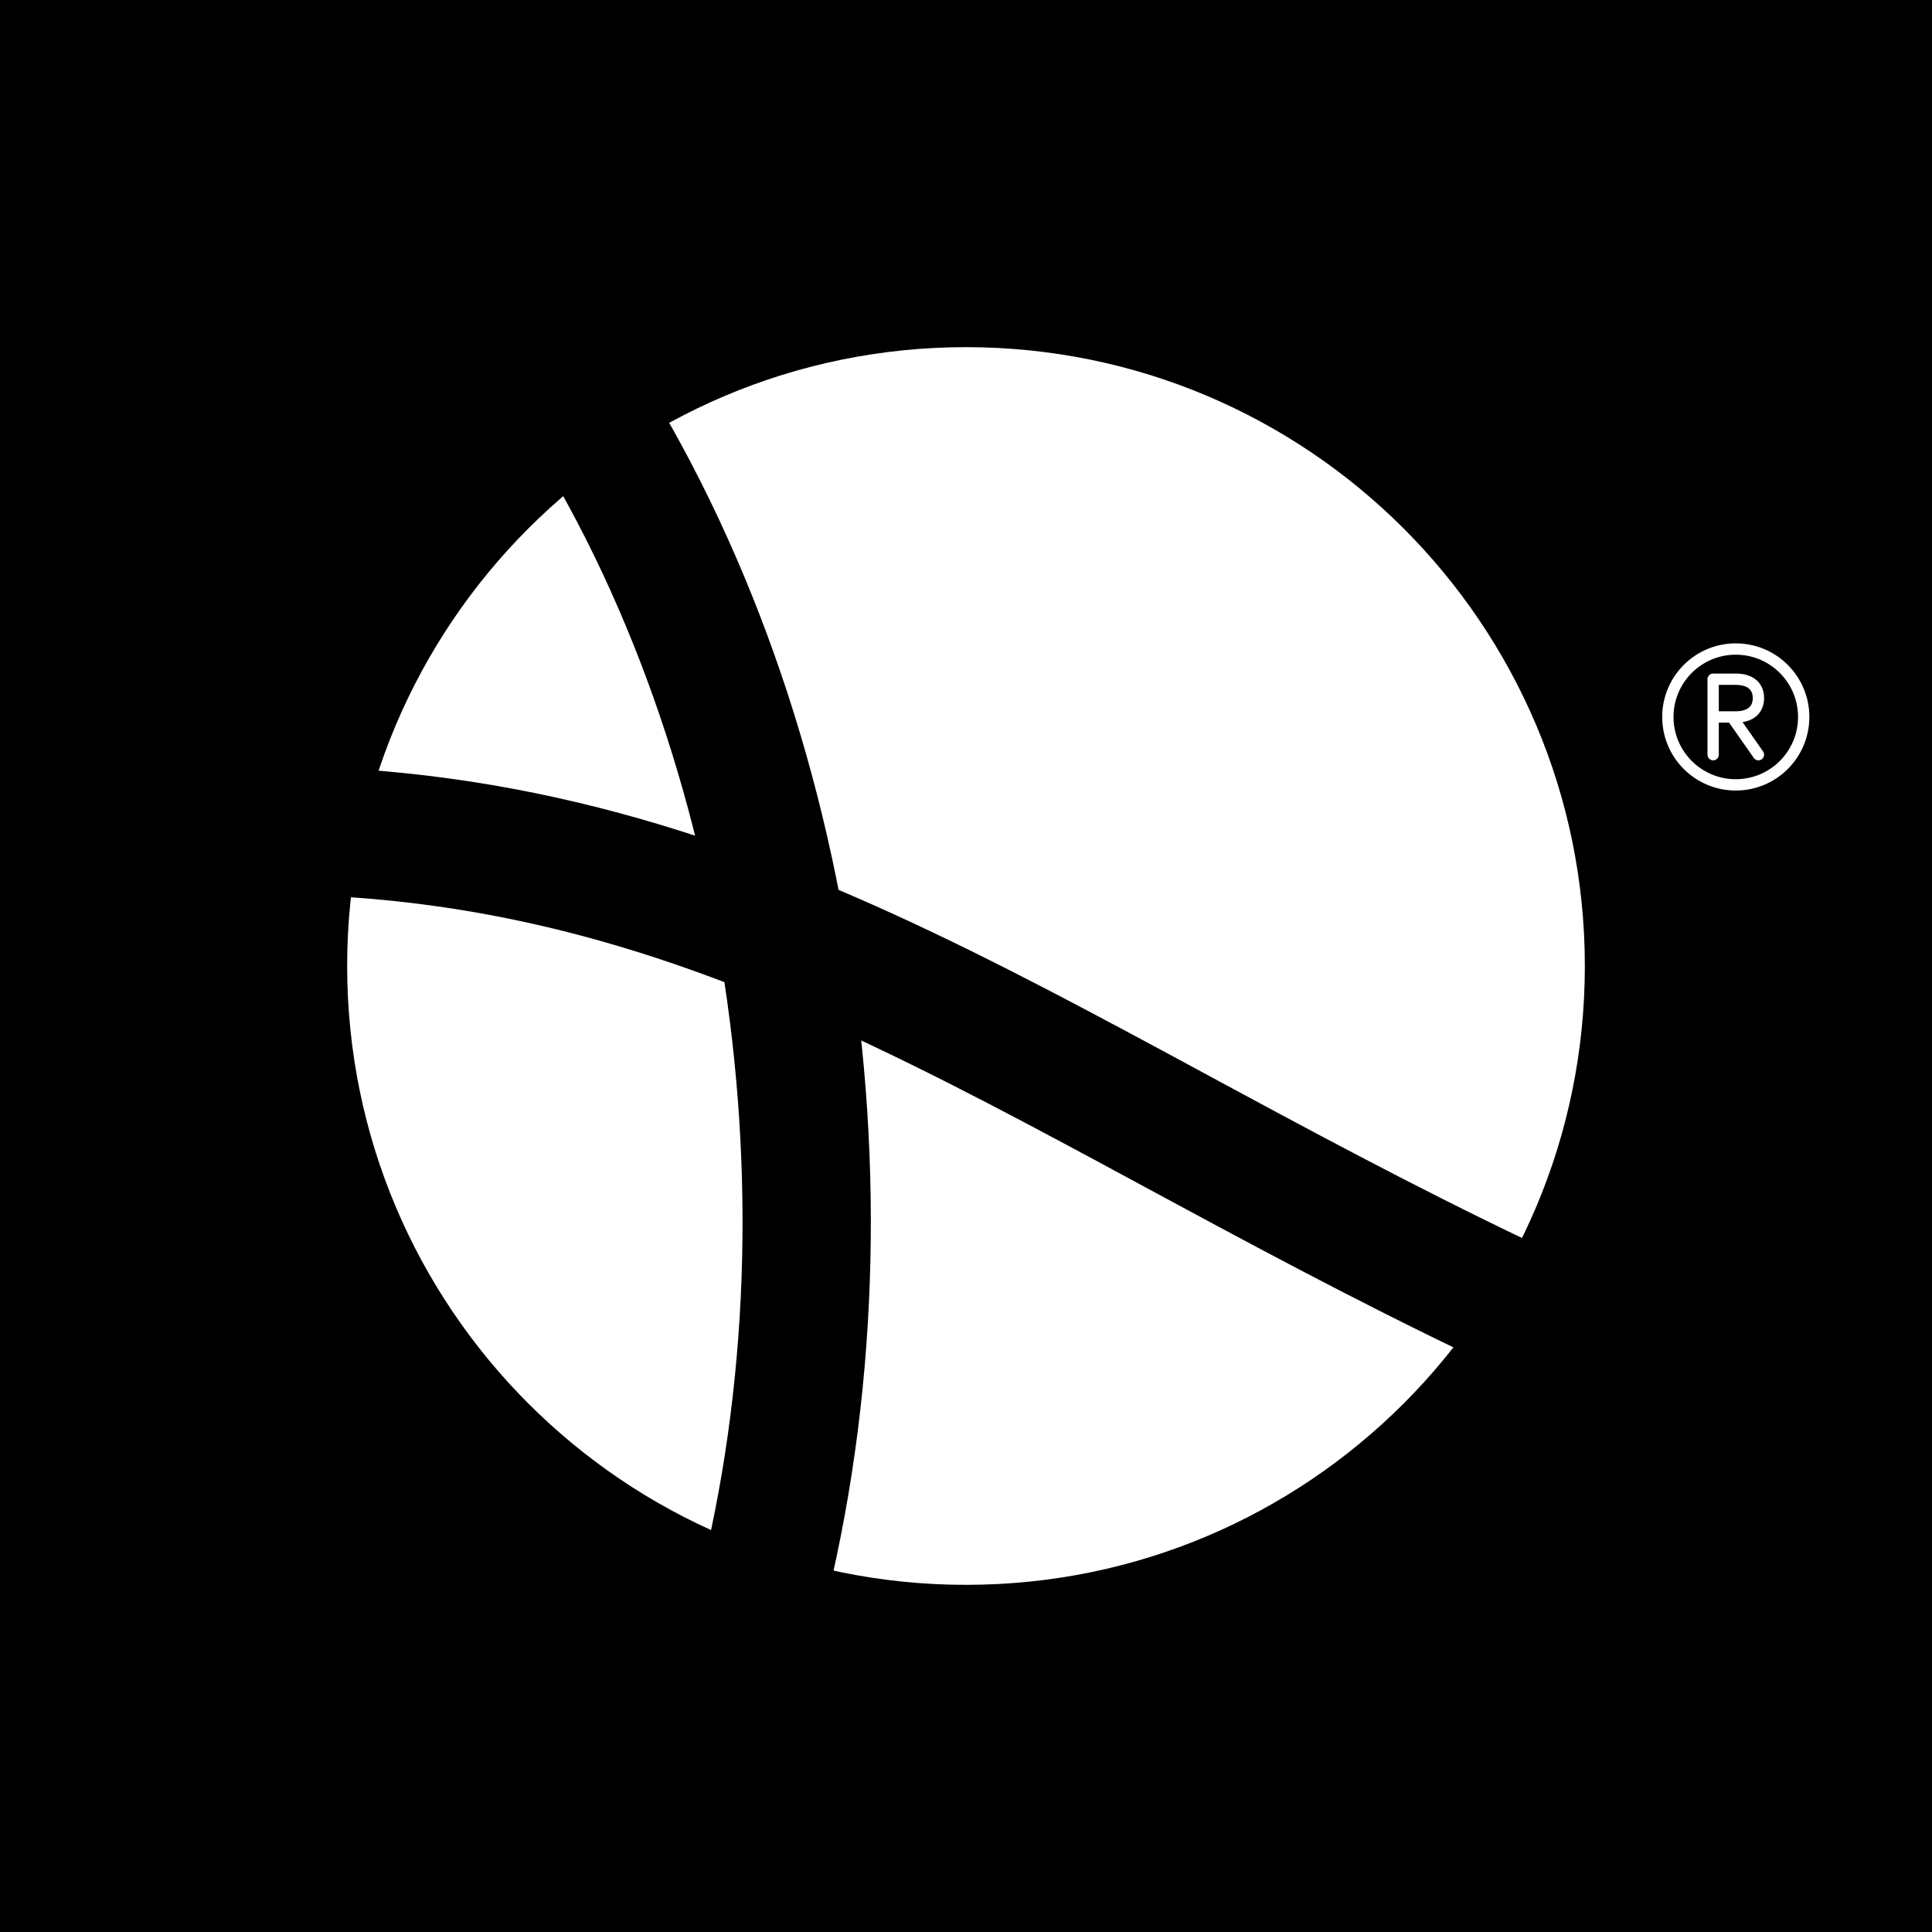
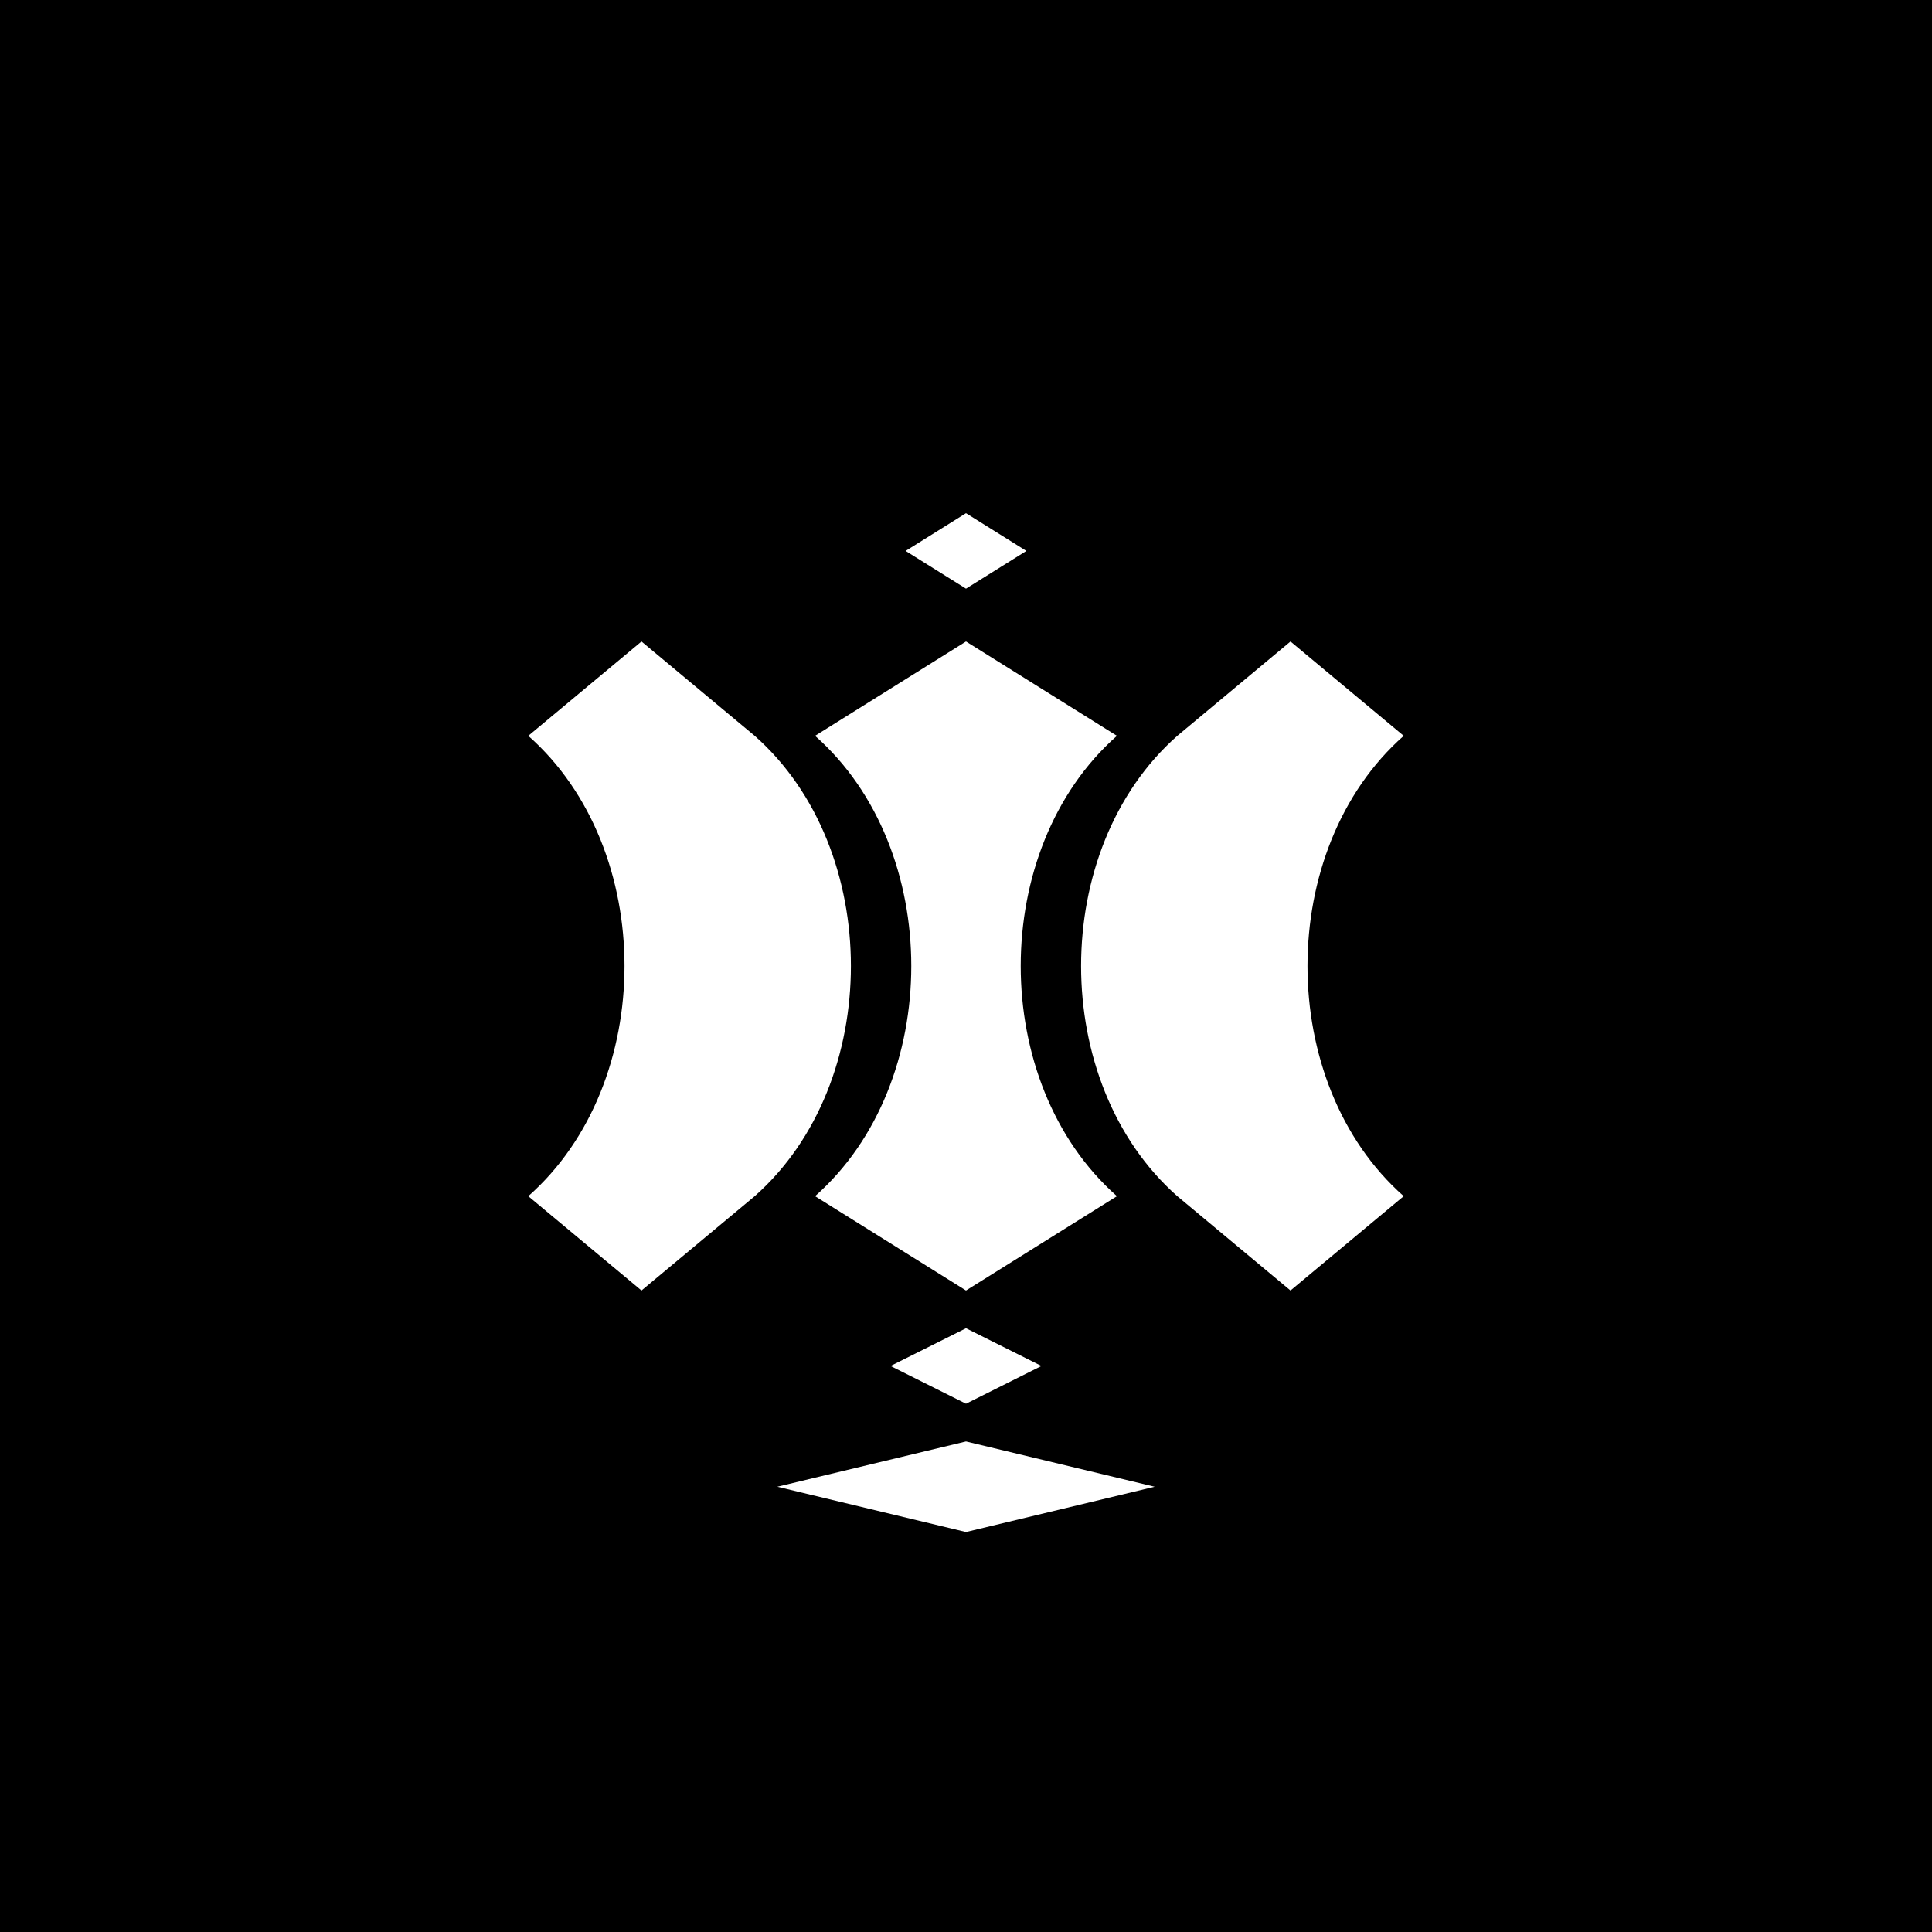
- <svg xmlns="http://www.w3.org/2000/svg" viewBox="0 0 256 256" width="100%" height="100%">
-   <rect width="256" height="256" fill="#000000" />
-   <defs>
-     <mask id="cutout">
-       <rect width="256" height="256" fill="#FFFFFF" />
-       <g stroke="#000000" stroke-width="17" fill="none" stroke-linecap="round">
-         <path d="M 35 110 C 100 110, 140 145, 205 175" />
-         <path d="M 75 50 C 105 95, 115 160, 100 215" />
-       </g>
-     </mask>
-   </defs>
-   <circle cx="128" cy="128" r="82" fill="#FFFFFF" mask="url(#cutout)" />
-   <g stroke="#FFFFFF" stroke-width="1.5" fill="none" stroke-linecap="round" stroke-linejoin="round">
-     <circle cx="230" cy="95" r="9" />
-     <path d="M 227 100 V 90 H 230 C 232 90, 233 91, 233 92.5 C 233 94, 232 95, 230 95 H 227 M 229.5 95 L 233 100" />
+ <svg xmlns="http://www.w3.org/2000/svg" viewBox="0 0 512 512" width="100%" height="100%">
+   <rect width="100%" height="100%" fill="#000000" />
+   <g fill="#FFFFFF">
+     <path d="M 256 136 L 272 146 L 256 156 L 240 146 Z" />
+     <path d="M 256 170               L 216 195               C 250 225, 250 287, 216 317               L 256 342               L 296 317               C 262 287, 262 225, 296 195 Z" />
+     <path d="M 170 170               L 200 195               C 234 225, 234 287, 200 317               L 170 342               L 140 317               C 174 287, 174 225, 140 195 Z" />
+     <path d="M 342 170               L 312 195               C 278 225, 278 287, 312 317               L 342 342               L 372 317               C 338 287, 338 225, 372 195 Z" />
+     <path d="M 256 352 L 276 362 L 256 372 L 236 362 Z" />
+     <path d="M 256 382 L 306 394 L 256 406 L 206 394 Z" />
  </g>
</svg>
